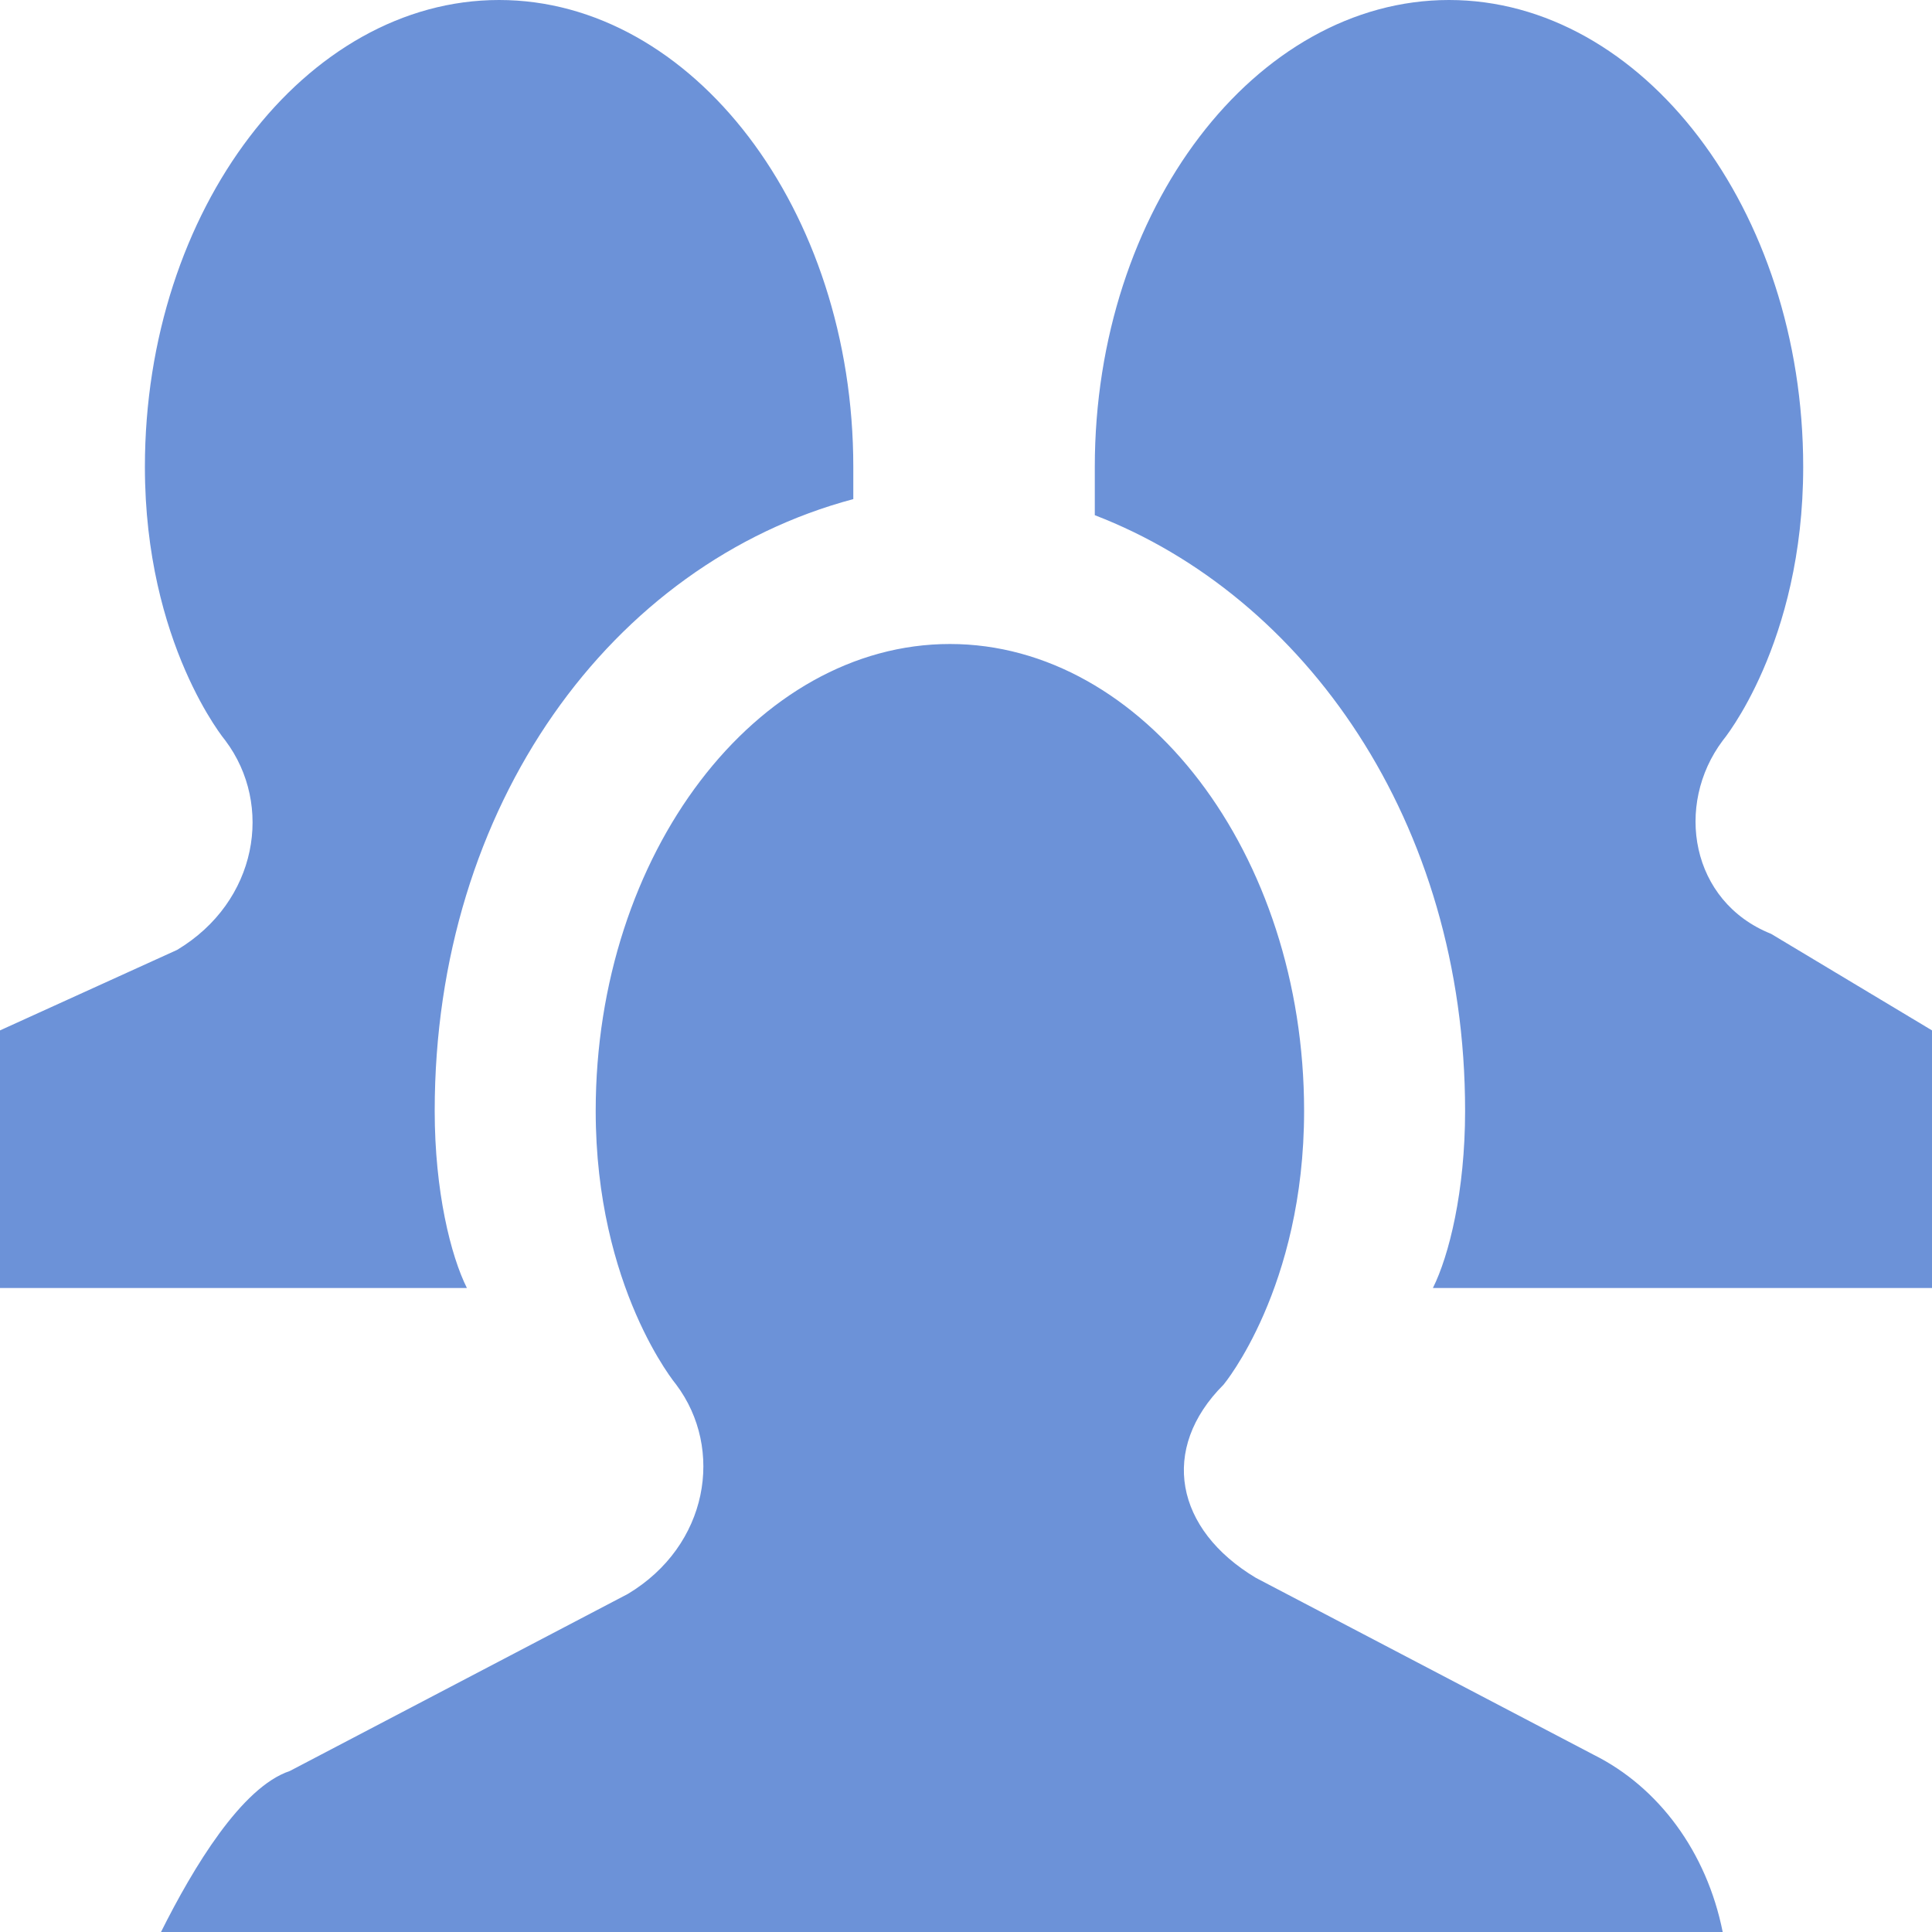
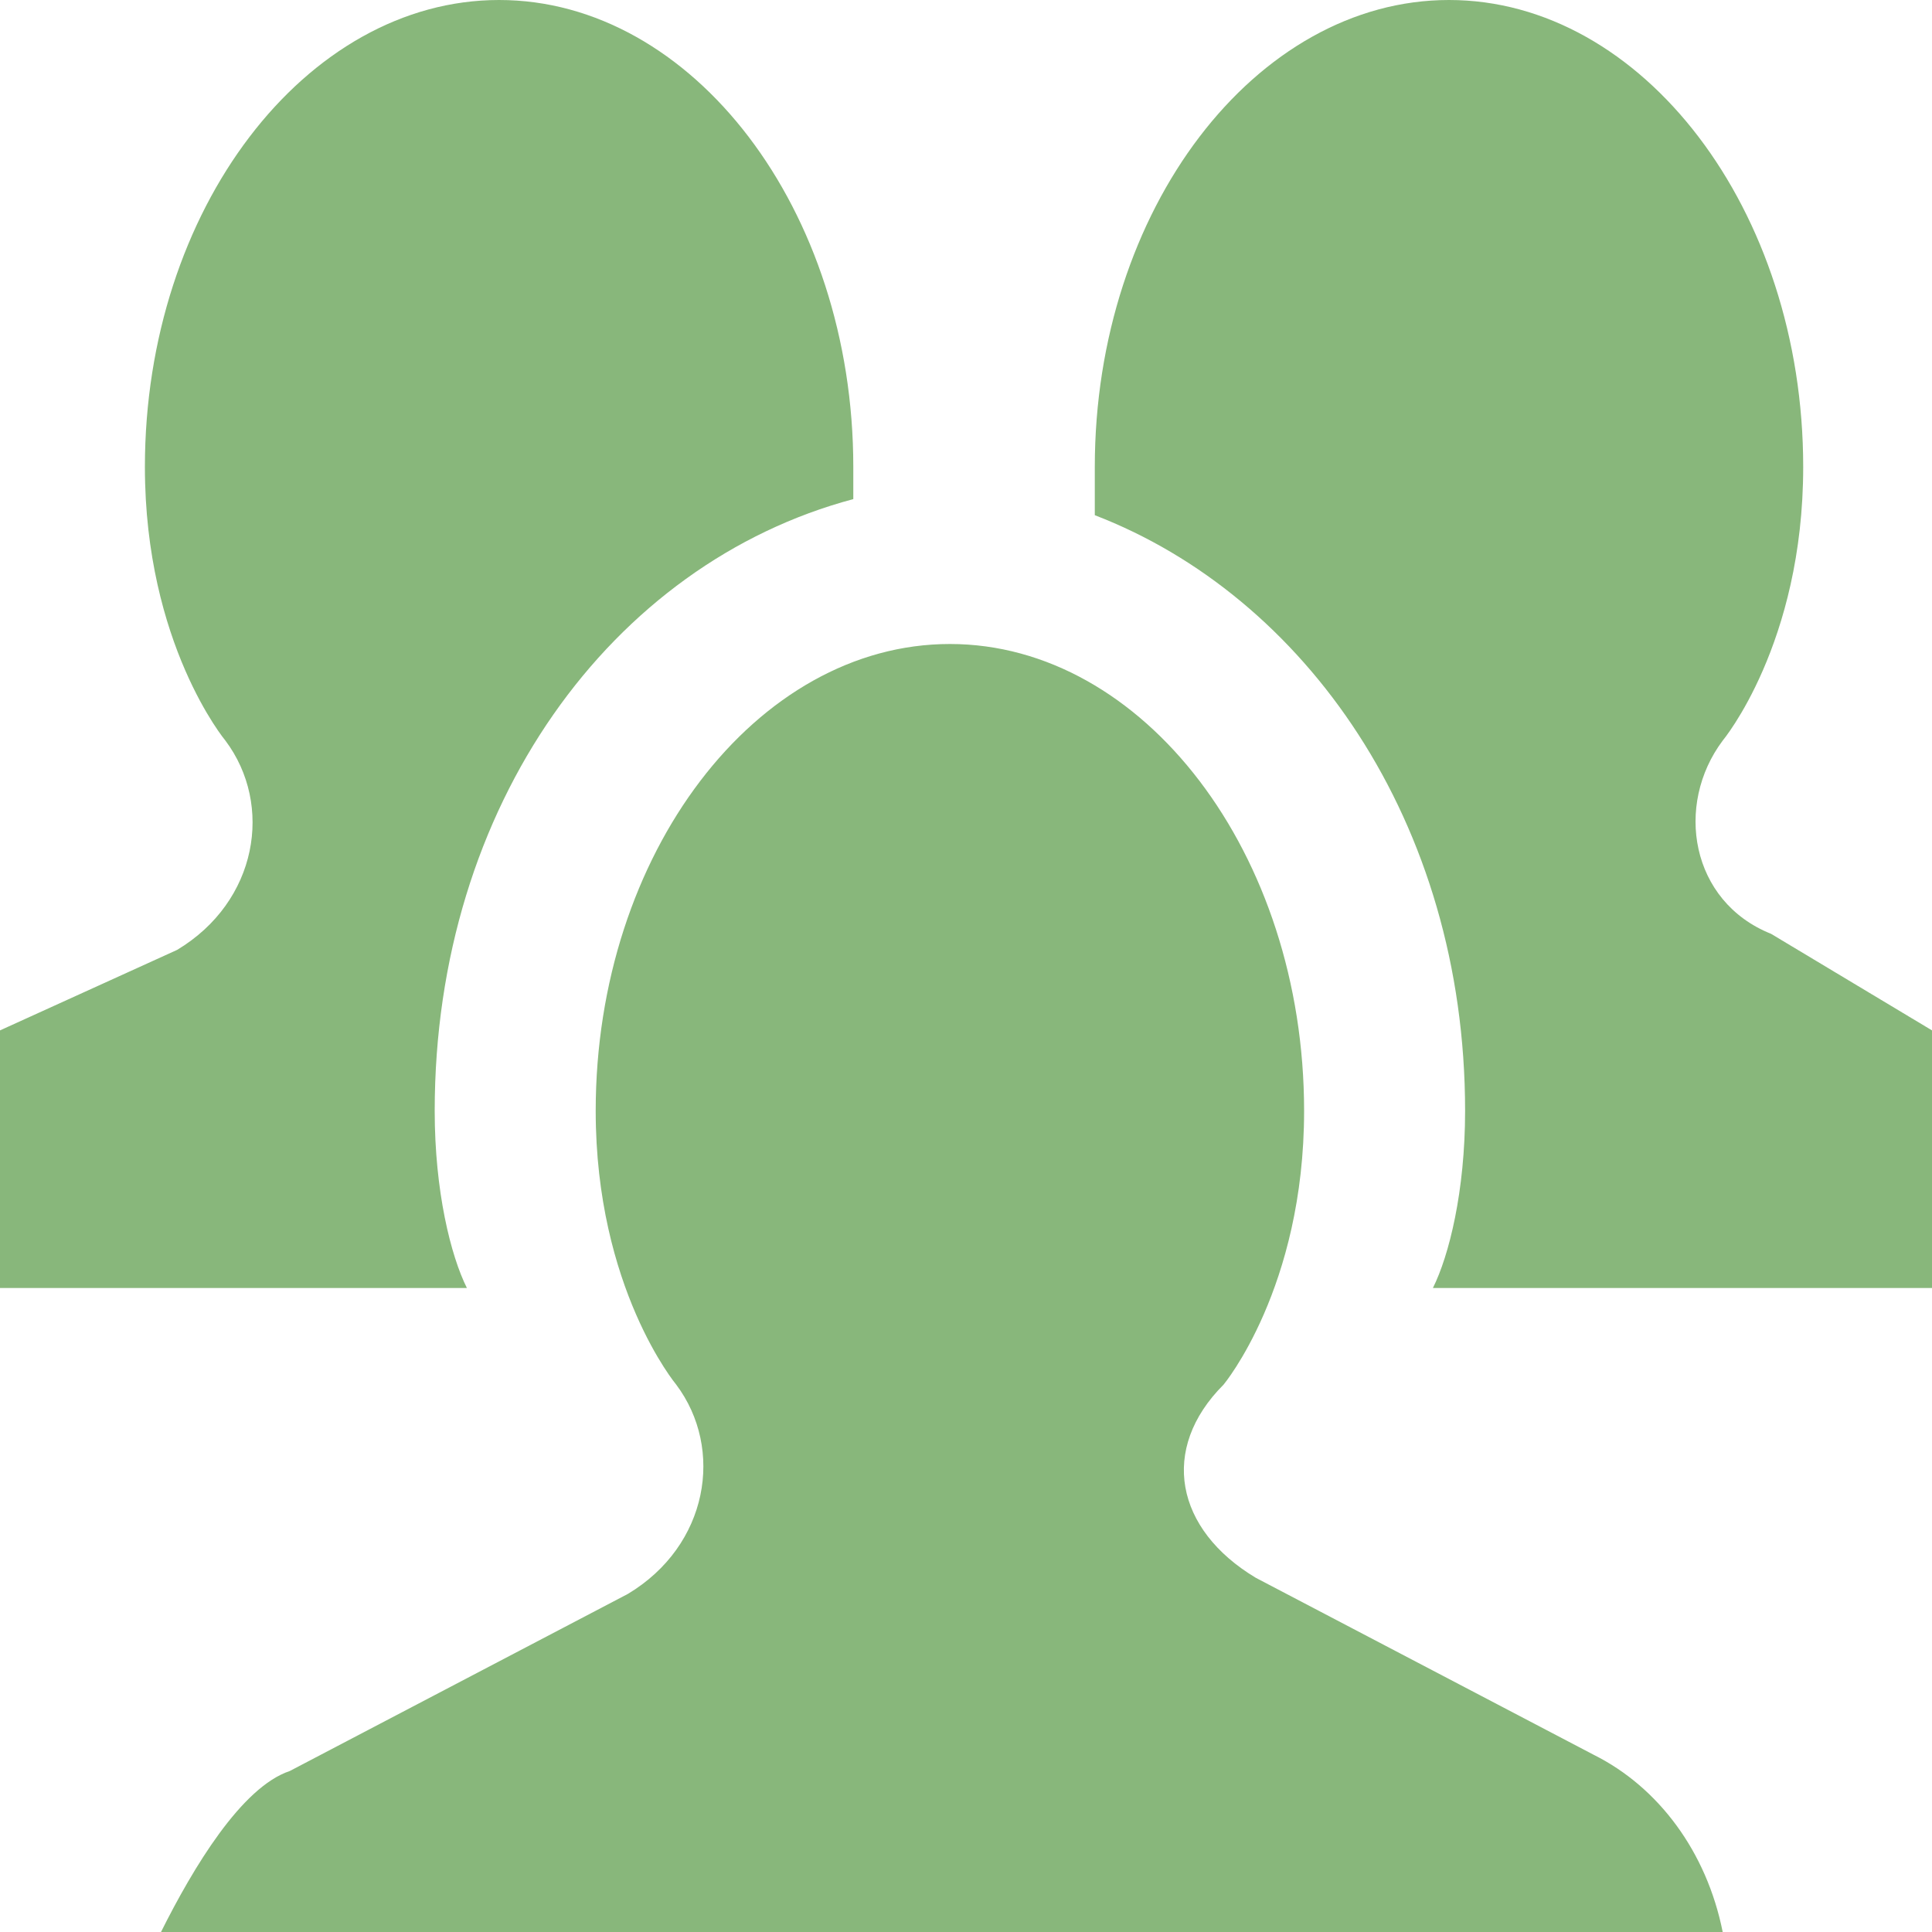
<svg xmlns="http://www.w3.org/2000/svg" width="12" height="12" viewBox="0 0 12 12" preserveAspectRatio="xMinYMid meet" overflow="visible">
-   <path d="M12 6.4v1.6h-3.1c.1-.2.2-.6.2-1.1 0-1.8-1-3.2-2.3-3.7v-.3c0-1.6 1-2.9 2.2-2.9 1.2 0 2.2 1.3 2.2 2.9 0 1.1-.5 1.7-.5 1.7-.3.4-.2 1 .3 1.2l1 .6zm-9.3.5c0-1.9 1.1-3.4 2.6-3.8v-.2c0-1.6-1-2.9-2.2-2.9-1.2 0-2.2 1.3-2.2 2.9 0 1.1.5 1.7.5 1.7.3.4.2 1-.3 1.3l-1.1.5v1.6h2.9c-.1-.2-.2-.6-.2-1.1zm8 5.1c-.1-.5-.4-.9-.8-1.1l-2.1-1.1c-.5-.3-.6-.8-.2-1.2 0 0 .5-.6.5-1.7 0-1.6-1-2.9-2.2-2.9-1.2 0-2.2 1.3-2.2 2.9 0 1.1.5 1.7.5 1.7.3.4.2 1-.3 1.3l-2.1 1.1c-.3.1-.6.6-.8 1h9.7z" fill="#6c92d8" />
+   <path d="M12 6.4v1.6h-3.1c.1-.2.2-.6.2-1.1 0-1.8-1-3.2-2.3-3.7v-.3c0-1.6 1-2.9 2.2-2.9 1.2 0 2.2 1.3 2.2 2.9 0 1.1-.5 1.7-.5 1.7-.3.4-.2 1 .3 1.2l1 .6zm-9.3.5c0-1.9 1.1-3.4 2.6-3.8v-.2c0-1.6-1-2.9-2.2-2.9-1.2 0-2.2 1.3-2.2 2.9 0 1.1.5 1.7.5 1.7.3.4.2 1-.3 1.3l-1.1.5v1.6h2.9c-.1-.2-.2-.6-.2-1.1zm8 5.1c-.1-.5-.4-.9-.8-1.1l-2.1-1.1c-.5-.3-.6-.8-.2-1.2 0 0 .5-.6.5-1.7 0-1.6-1-2.9-2.2-2.9-1.2 0-2.2 1.3-2.2 2.9 0 1.1.5 1.7.5 1.7.3.4.2 1-.3 1.3l-2.1 1.1c-.3.1-.6.6-.8 1h9.7z" fill="#88b77b" />
</svg>
